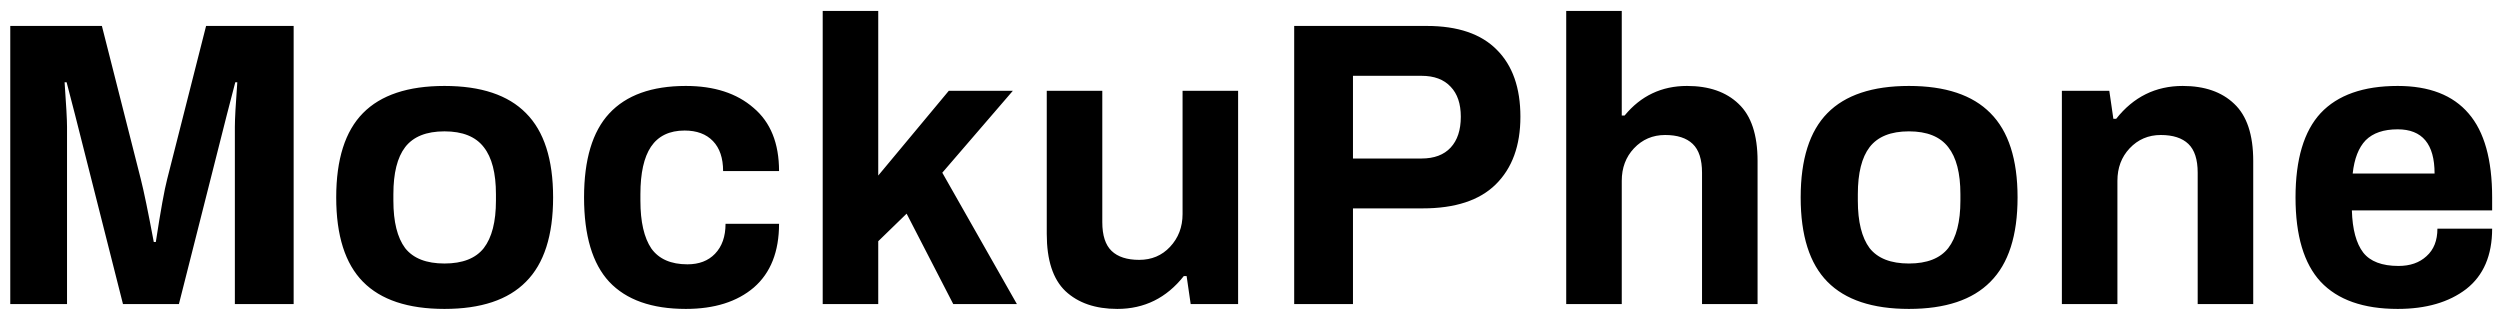
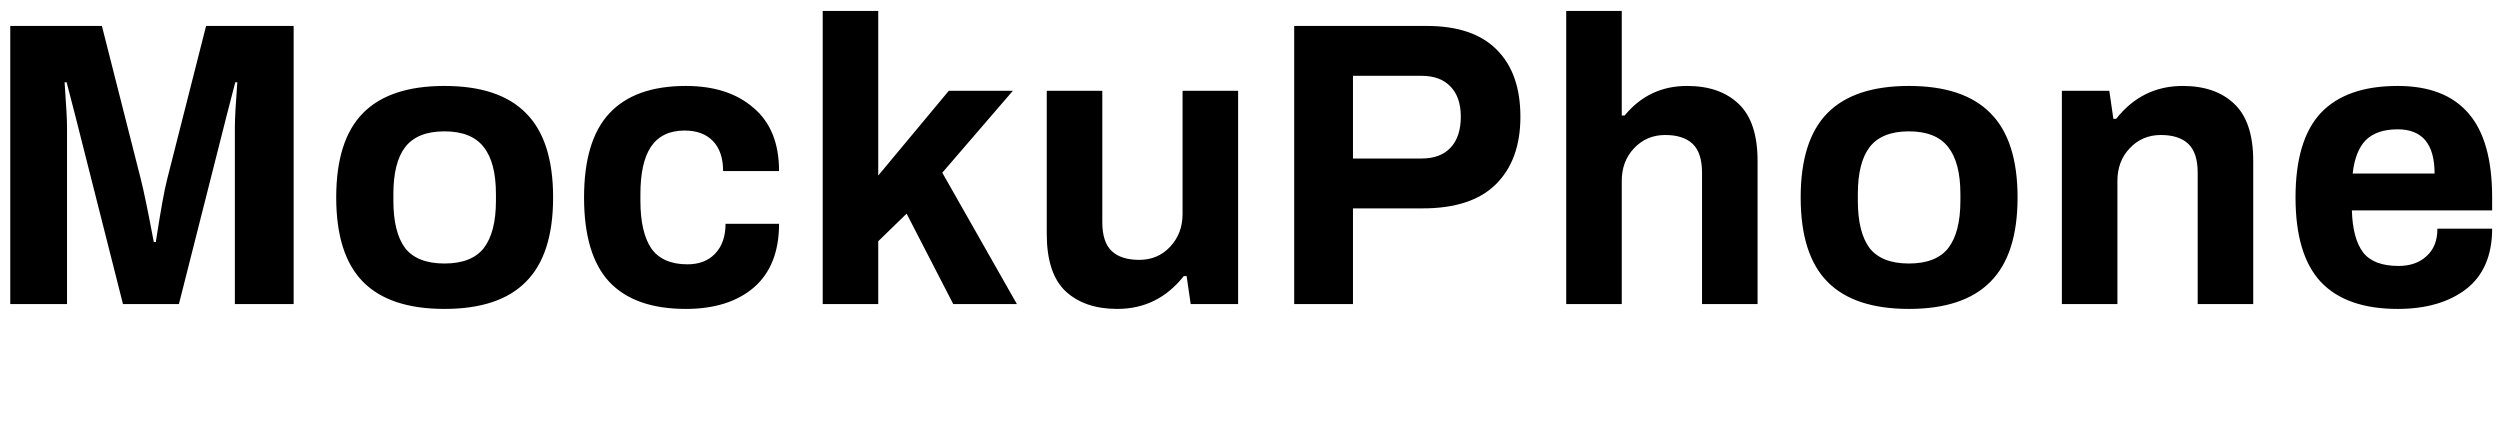
- <svg xmlns="http://www.w3.org/2000/svg" width="148" height="19" fill="none">
+ <svg xmlns="http://www.w3.org/2000/svg" width="148" height="26" fill="none">
  <path d="M.608 1.536h5.424l2.304 9.072c.176.688.432 1.928.768 3.72h.12c.288-1.872.512-3.112.672-3.72L12.2 1.536h5.184V18h-3.48V7.512c0-.464.048-1.344.144-2.64h-.12l-.504 1.944L10.592 18H7.28L4.448 6.816l-.504-1.944h-.12c.096 1.344.144 2.224.144 2.64V18H.608V1.536zm25.704 16.752c-2.16 0-3.768-.536-4.824-1.608s-1.584-2.736-1.584-4.992.528-3.92 1.584-4.992 2.664-1.608 4.824-1.608c2.16 0 3.768.536 4.824 1.608 1.072 1.072 1.608 2.736 1.608 4.992s-.536 3.92-1.608 4.992c-1.056 1.072-2.664 1.608-4.824 1.608zm0-2.688c1.072 0 1.848-.304 2.328-.912.48-.624.72-1.56.72-2.808v-.384c0-1.248-.24-2.176-.72-2.784-.48-.624-1.256-.936-2.328-.936-1.072 0-1.848.312-2.328.936-.464.608-.696 1.536-.696 2.784v.384c0 1.248.232 2.184.696 2.808.48.608 1.256.912 2.328.912zM40.6 18.288c-2.016 0-3.528-.536-4.536-1.608-.992-1.072-1.488-2.736-1.488-4.992 0-2.24.496-3.896 1.488-4.968 1.008-1.088 2.52-1.632 4.536-1.632 1.68 0 3.016.432 4.008 1.296 1.008.848 1.512 2.096 1.512 3.744h-3.312c0-.768-.2-1.36-.6-1.776-.4-.416-.96-.624-1.68-.624-.896 0-1.56.32-1.992.96-.416.624-.624 1.56-.624 2.808v.384c0 1.248.216 2.192.648 2.832.448.624 1.16.936 2.136.936.688 0 1.232-.208 1.632-.624.416-.432.624-1.024.624-1.776h3.168c0 1.648-.496 2.904-1.488 3.768-.992.848-2.336 1.272-4.032 1.272zM48.704.648h3.288v9.744l4.176-5.016h3.792l-4.176 4.848L60.2 18h-3.768l-2.76-5.352-1.68 1.632V18h-3.288V.648zm17.44 17.64c-1.296 0-2.32-.352-3.072-1.056-.736-.704-1.104-1.832-1.104-3.384V5.376h3.288v7.776c0 .784.184 1.352.552 1.704.368.352.912.528 1.632.528.736 0 1.344-.256 1.824-.768.496-.528.744-1.176.744-1.944V5.376h3.288V18h-2.808l-.24-1.656h-.168c-1.024 1.296-2.336 1.944-3.936 1.944zM76.616 1.536h7.848c1.84 0 3.224.472 4.152 1.416.928.928 1.392 2.248 1.392 3.96 0 1.712-.488 3.048-1.464 4.008-.96.944-2.4 1.416-4.32 1.416h-4.128V18h-3.48V1.536zm7.536 7.848c.752 0 1.328-.216 1.728-.648.4-.432.6-1.04.6-1.824 0-.768-.2-1.36-.6-1.776-.4-.432-.976-.648-1.728-.648h-4.056v4.896h4.056zM92.72.648h3.288V6.84h.168c.96-1.168 2.192-1.752 3.696-1.752 1.296 0 2.312.352 3.048 1.056.752.704 1.128 1.832 1.128 3.384V18h-3.288v-7.776c0-.784-.184-1.352-.552-1.704-.368-.352-.912-.528-1.632-.528-.736 0-1.352.264-1.848.792-.48.512-.72 1.152-.72 1.92V18H92.72V.648zm20.288 17.64c-2.16 0-3.768-.536-4.824-1.608s-1.584-2.736-1.584-4.992.528-3.92 1.584-4.992 2.664-1.608 4.824-1.608c2.16 0 3.768.536 4.824 1.608 1.072 1.072 1.608 2.736 1.608 4.992s-.536 3.92-1.608 4.992c-1.056 1.072-2.664 1.608-4.824 1.608zm0-2.688c1.072 0 1.848-.304 2.328-.912.48-.624.72-1.56.72-2.808v-.384c0-1.248-.24-2.176-.72-2.784-.48-.624-1.256-.936-2.328-.936-1.072 0-1.848.312-2.328.936-.464.608-.696 1.536-.696 2.784v.384c0 1.248.232 2.184.696 2.808.48.608 1.256.912 2.328.912zm9.055-10.224h2.808l.24 1.656h.168c1.024-1.296 2.336-1.944 3.936-1.944 1.296 0 2.312.352 3.048 1.056.752.704 1.128 1.832 1.128 3.384V18h-3.288v-7.776c0-.784-.184-1.352-.552-1.704-.368-.352-.912-.528-1.632-.528-.736 0-1.352.264-1.848.792-.48.512-.72 1.152-.72 1.92V18h-3.288V5.376zm19.88 12.912c-2.032 0-3.552-.536-4.56-1.608-.992-1.072-1.488-2.736-1.488-4.992s.496-3.92 1.488-4.992c1.008-1.072 2.528-1.608 4.56-1.608 1.872 0 3.272.544 4.2 1.632.928 1.072 1.392 2.728 1.392 4.968v.768h-8.304c.032 1.12.256 1.952.672 2.496.416.528 1.112.792 2.088.792.688 0 1.24-.192 1.656-.576.432-.384.648-.928.648-1.632h3.24c0 1.584-.512 2.776-1.536 3.576-1.024.784-2.376 1.176-4.056 1.176zm2.184-8.016c0-1.744-.728-2.616-2.184-2.616-.832 0-1.464.216-1.896.648-.416.432-.672 1.088-.768 1.968h4.848z" fill="#000" />
</svg>
